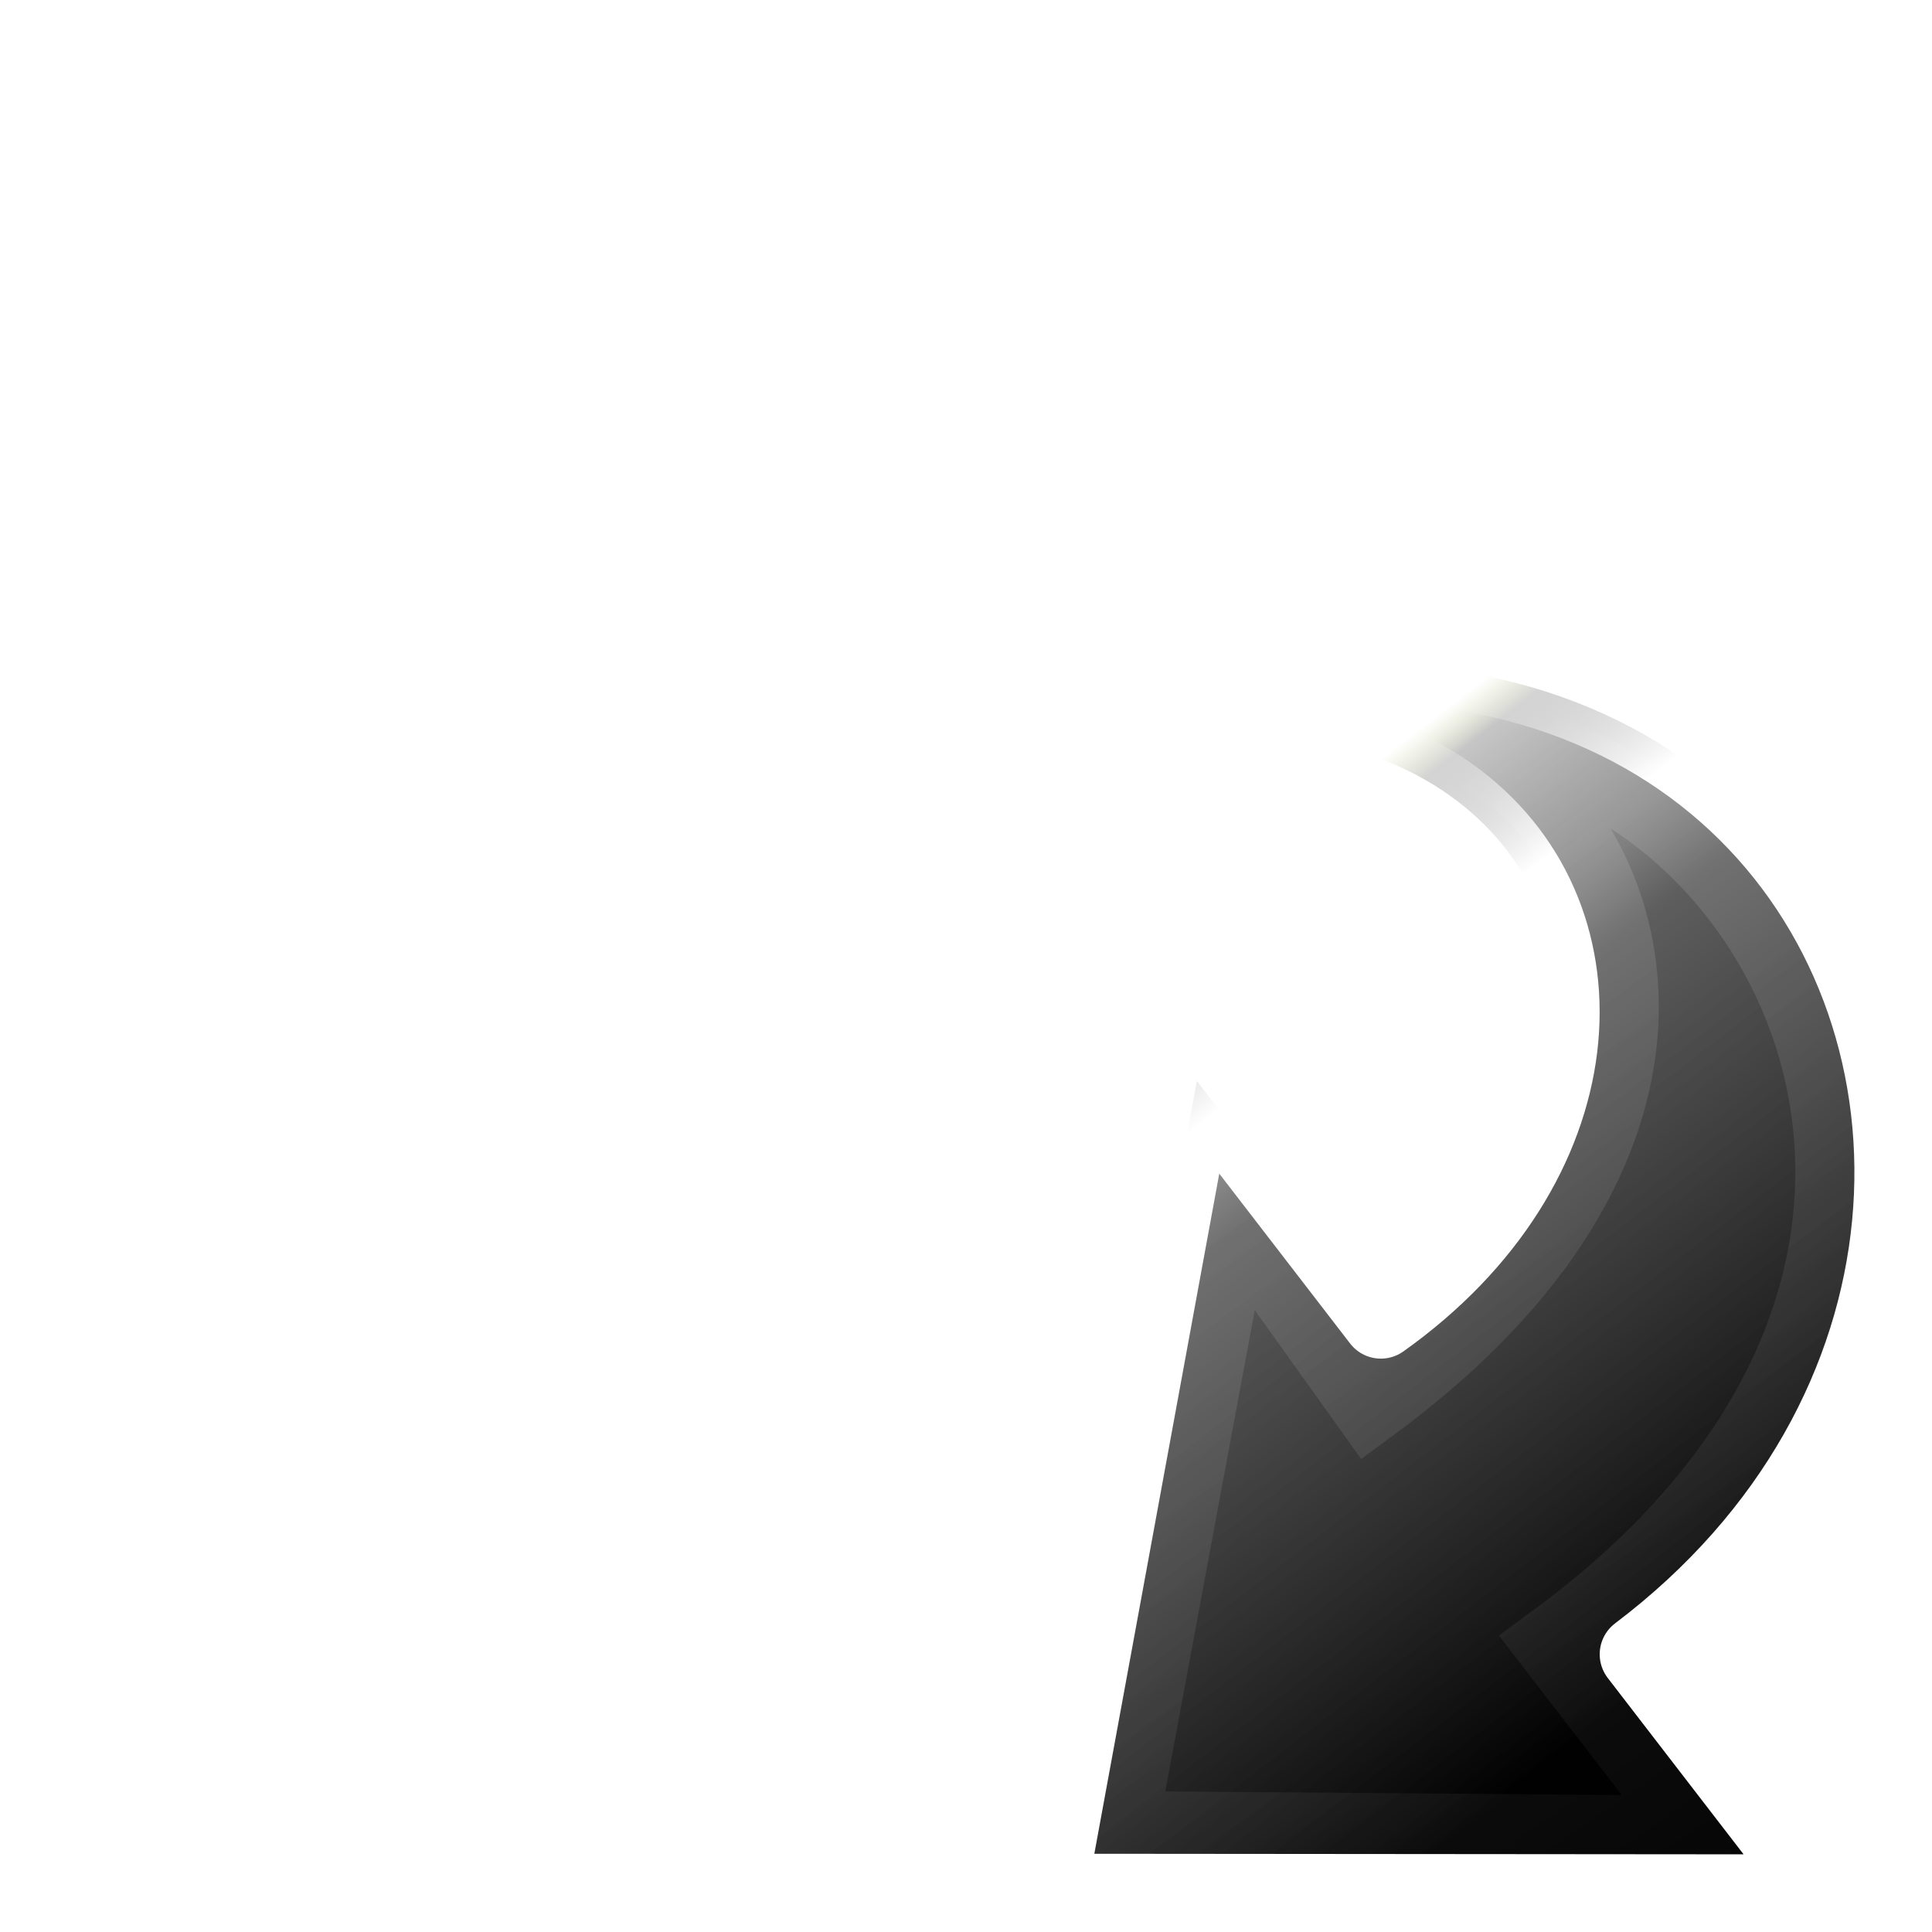
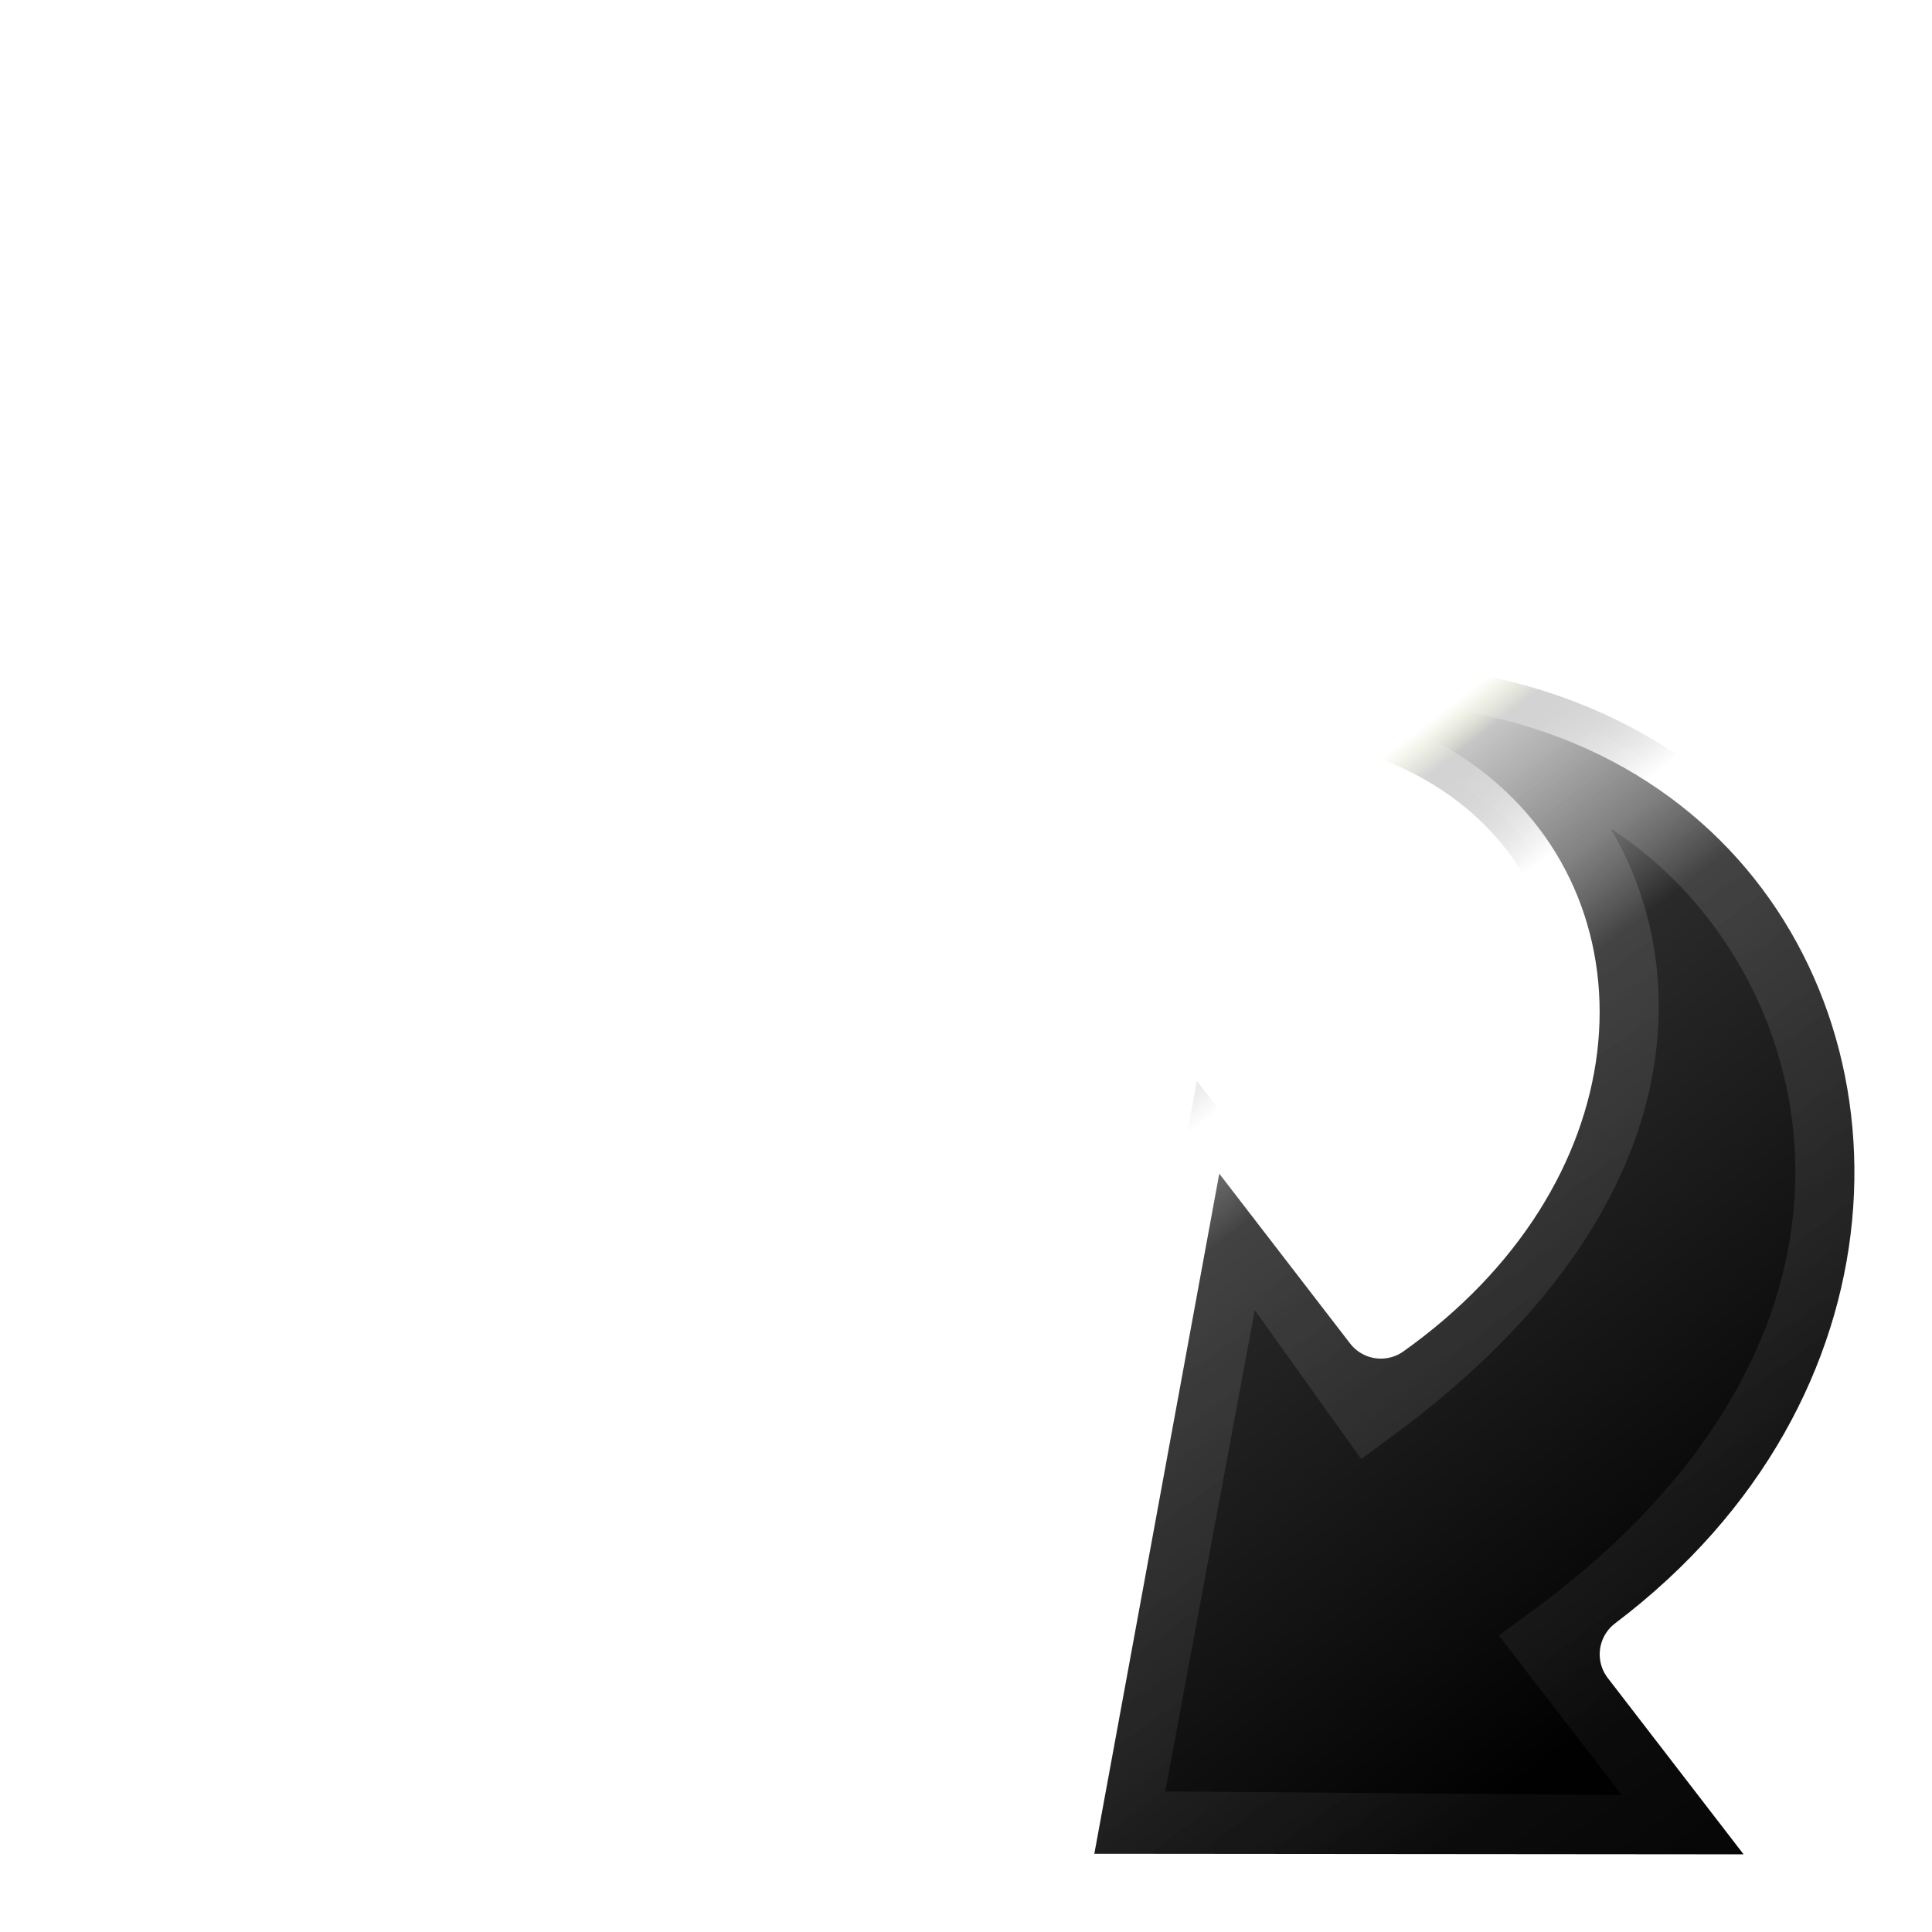
<svg xmlns="http://www.w3.org/2000/svg" xmlns:xlink="http://www.w3.org/1999/xlink" version="1.0" width="22" height="22" id="svg2475">
  <defs id="defs2477">
    <linearGradient id="linearGradient3391">
      <stop id="stop3393" style="stop-color:#ffffff;stop-opacity:0" offset="0" />
      <stop id="stop3395" style="stop-color:#ffffff;stop-opacity:0.322" offset="0.891" />
      <stop id="stop3397" style="stop-color:#ffffff;stop-opacity:0" offset="1" />
    </linearGradient>
    <linearGradient id="linearGradient3377">
      <stop id="stop3379" style="stop-color:#000000;stop-opacity:0.996" offset="0" />
-       <stop id="stop3381" style="stop-color:#3e3e3e;stop-opacity:0.835" offset="0.682" />
+       <stop id="stop3381" style="stop-color:#000000;stop-opacity:0.835" offset="0.682" />
      <stop id="stop3383" style="stop-color:#666666;stop-opacity:0.373" offset="0.953" />
      <stop id="stop3385" style="stop-color:#a1ba49;stop-opacity:0" offset="1" />
    </linearGradient>
    <linearGradient id="linearGradient3362">
      <stop id="stop3364" style="stop-color:#ffffff;stop-opacity:1" offset="0" />
      <stop id="stop3366" style="stop-color:#ffffff;stop-opacity:0" offset="1" />
    </linearGradient>
    <linearGradient x1="31.27" y1="10.82" x2="31.27" y2="36.354" id="linearGradient3372" xlink:href="#linearGradient3377" gradientUnits="userSpaceOnUse" gradientTransform="matrix(-0.4956085,0.3817448,-0.3558565,-0.4619985,35.61827,15.60097)" />
    <linearGradient x1="35.998" y1="31.247" x2="35.998" y2="36.354" id="linearGradient3374" xlink:href="#linearGradient3362" gradientUnits="userSpaceOnUse" gradientTransform="matrix(-0.4956085,0.3817448,-0.3558565,-0.4619985,35.61827,15.60097)" />
    <linearGradient x1="46.018" y1="14.548" x2="16.42" y2="12.959" id="linearGradient3389" xlink:href="#linearGradient3391" gradientUnits="userSpaceOnUse" gradientTransform="matrix(0.4170375,0.541428,-0.5808166,0.4473767,15.48246,-8.713088)" />
    <linearGradient xlink:href="#linearGradient3391" id="linearGradient2443" gradientUnits="userSpaceOnUse" gradientTransform="matrix(0.4170375,0.541428,-0.5808166,0.4473767,15.48246,-8.713088)" x1="46.018" y1="14.548" x2="16.42" y2="12.959" />
  </defs>
  <g id="layer1" transform="matrix(0.6867791,0,0,0.6867791,5.406508,5.406508)">
    <path d="M 0.574,9.445 C 19.941,-6.445 29.686,11.703 19.295,19.557 L 22.346,23.518 9.5,23.507 l 2.472,-13.457 c 0,0 3.051,3.961 3.051,3.961 7.178,-5.098 1.037,-16.301 -14.449,-4.567 z" id="path3503" style="fill:url(#linearGradient3372);fill-opacity:1;fill-rule:nonzero;stroke:url(#linearGradient3374);stroke-width:1.287;stroke-linecap:butt;stroke-linejoin:round;stroke-miterlimit:7;stroke-opacity:1;stroke-dasharray:none;stroke-dashoffset:0;marker:none;visibility:visible;display:block;overflow:visible" />
    <path d="m 15.341,4.405 c 5.731,-0.795 11.523,8.4 2.551,14.97 l 2.441,3.169 c 0,0 -9.657,-0.076 -9.657,-0.076 l 1.9,-10.223 c 0,0 2.265,3.169 2.265,3.169 7.479,-5.504 3.057,-11.566 0.5,-11.009 z" id="path3505" style="opacity:0.4;fill:none;stroke:url(#linearGradient2443);stroke-width:1.287;stroke-linecap:butt;stroke-linejoin:miter;stroke-miterlimit:7;stroke-opacity:1;stroke-dasharray:none;stroke-dashoffset:0;marker:none;visibility:visible;display:block;overflow:visible" />
  </g>
</svg>
